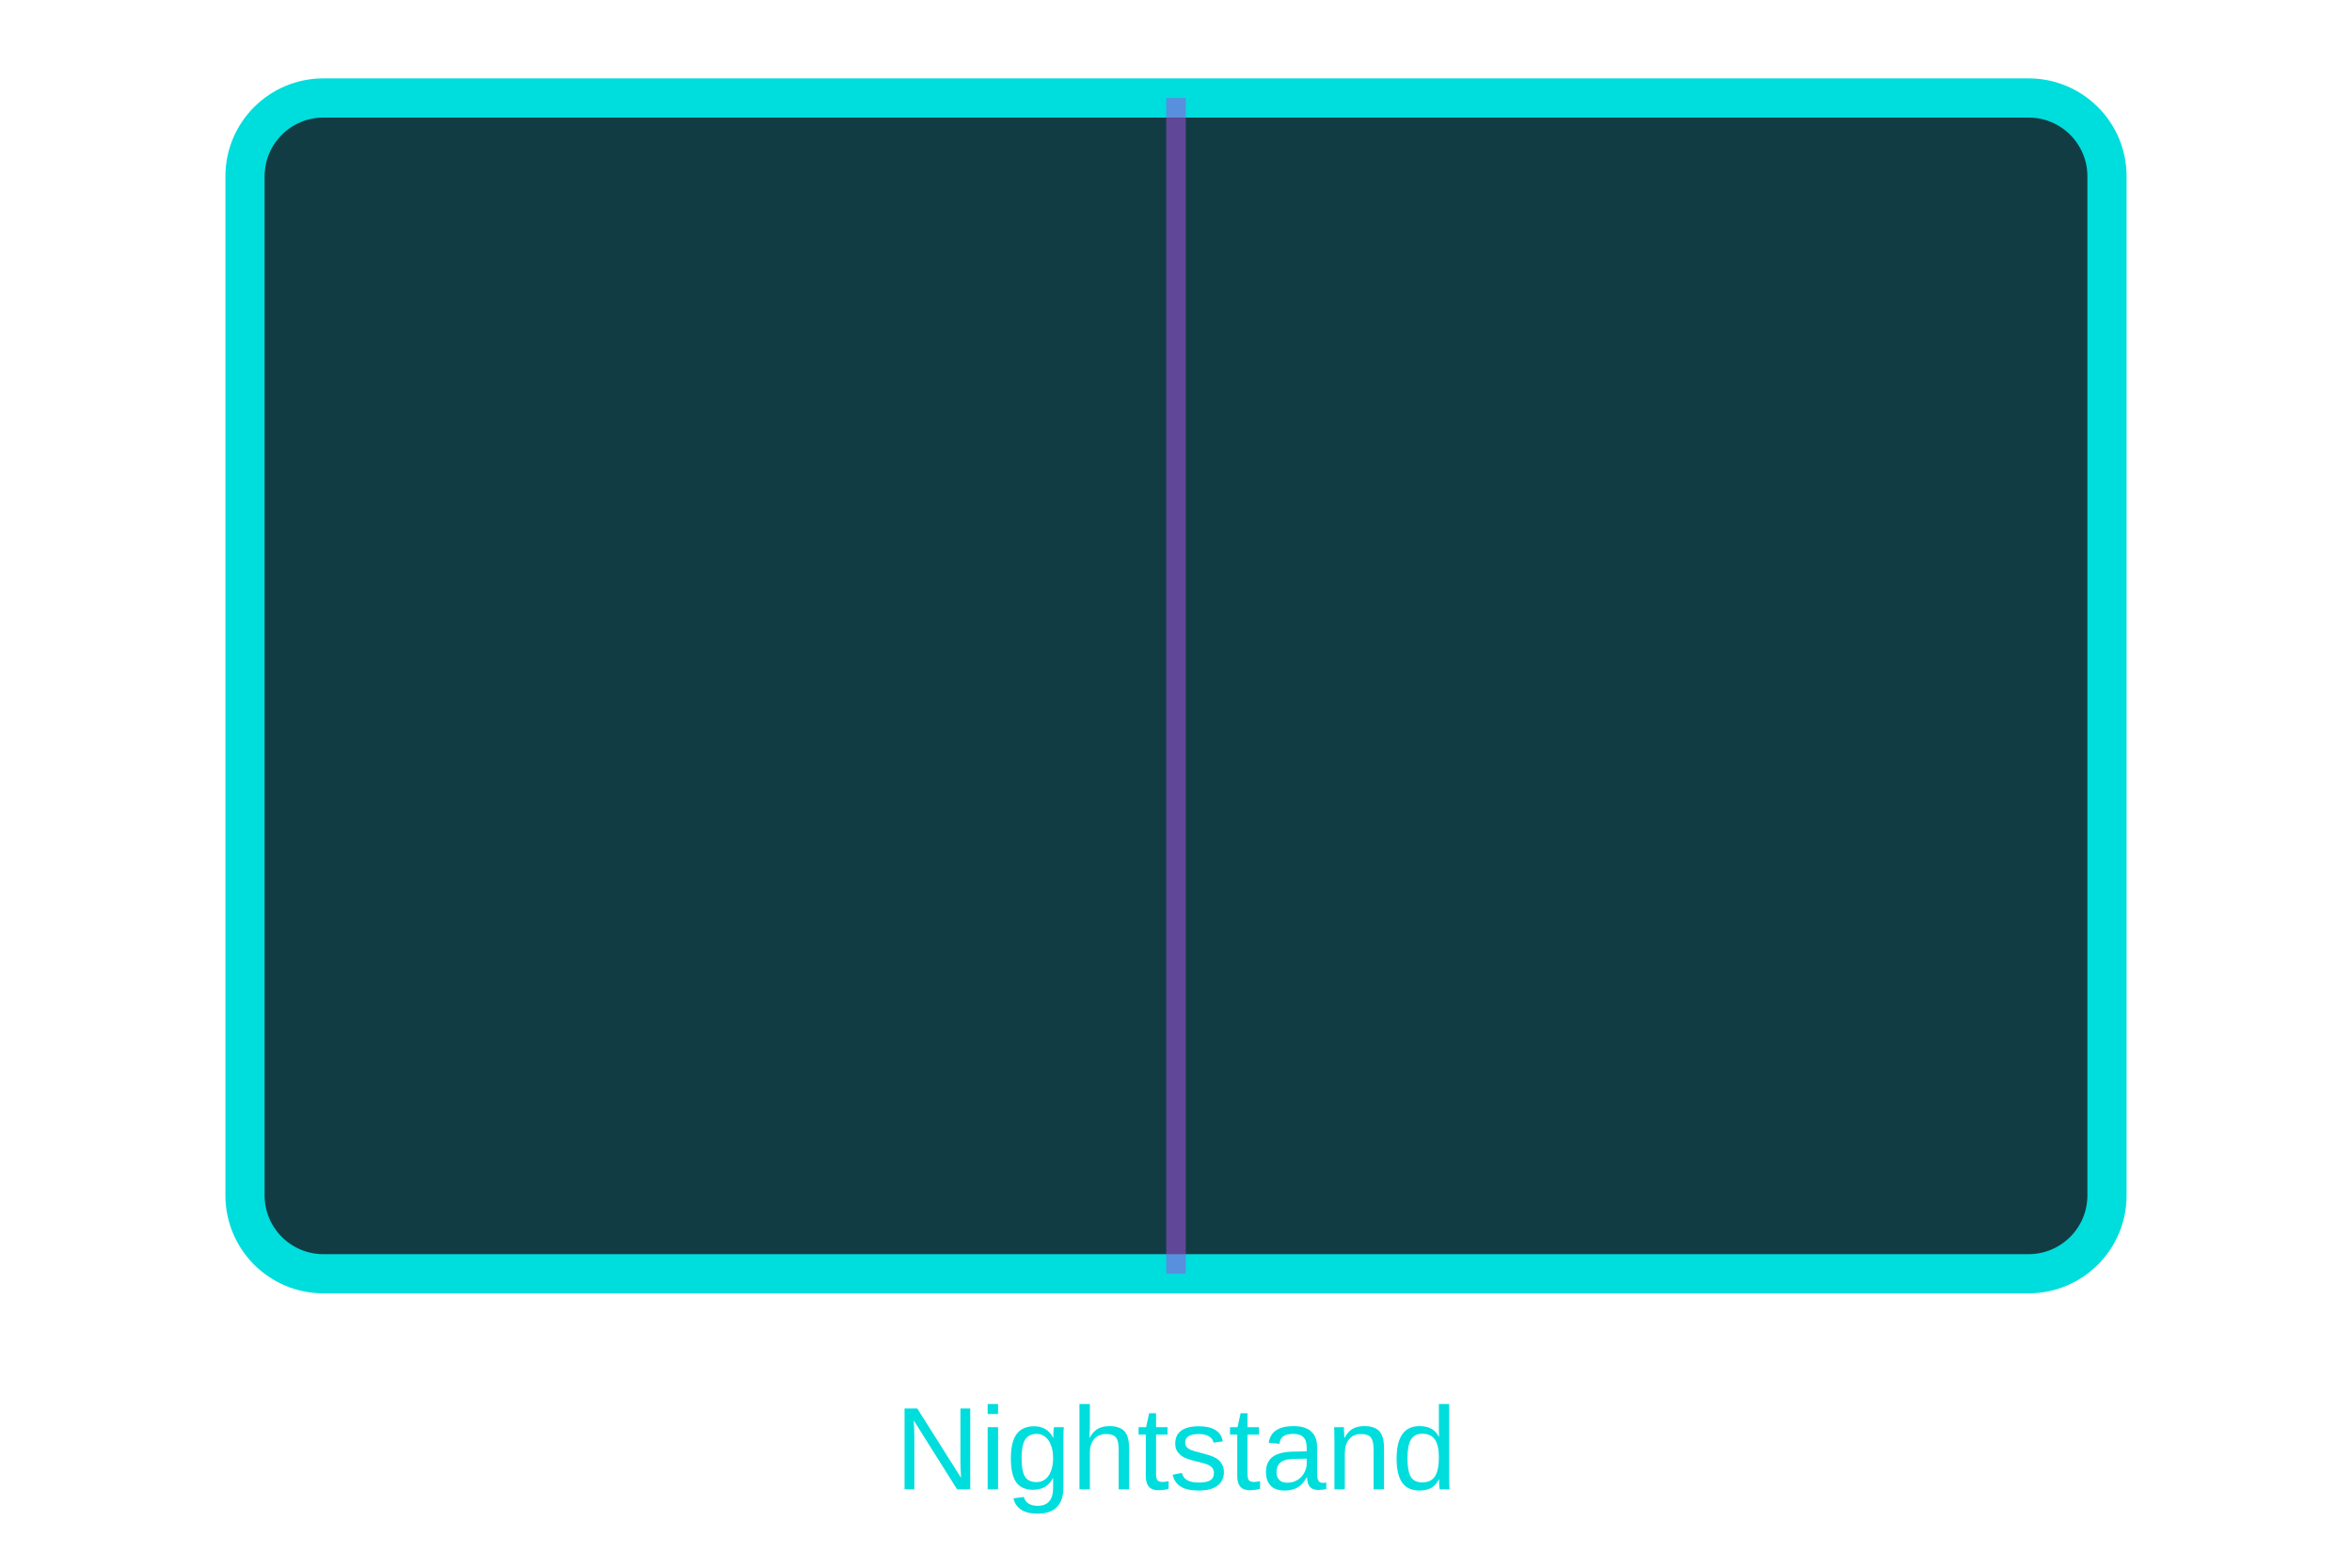
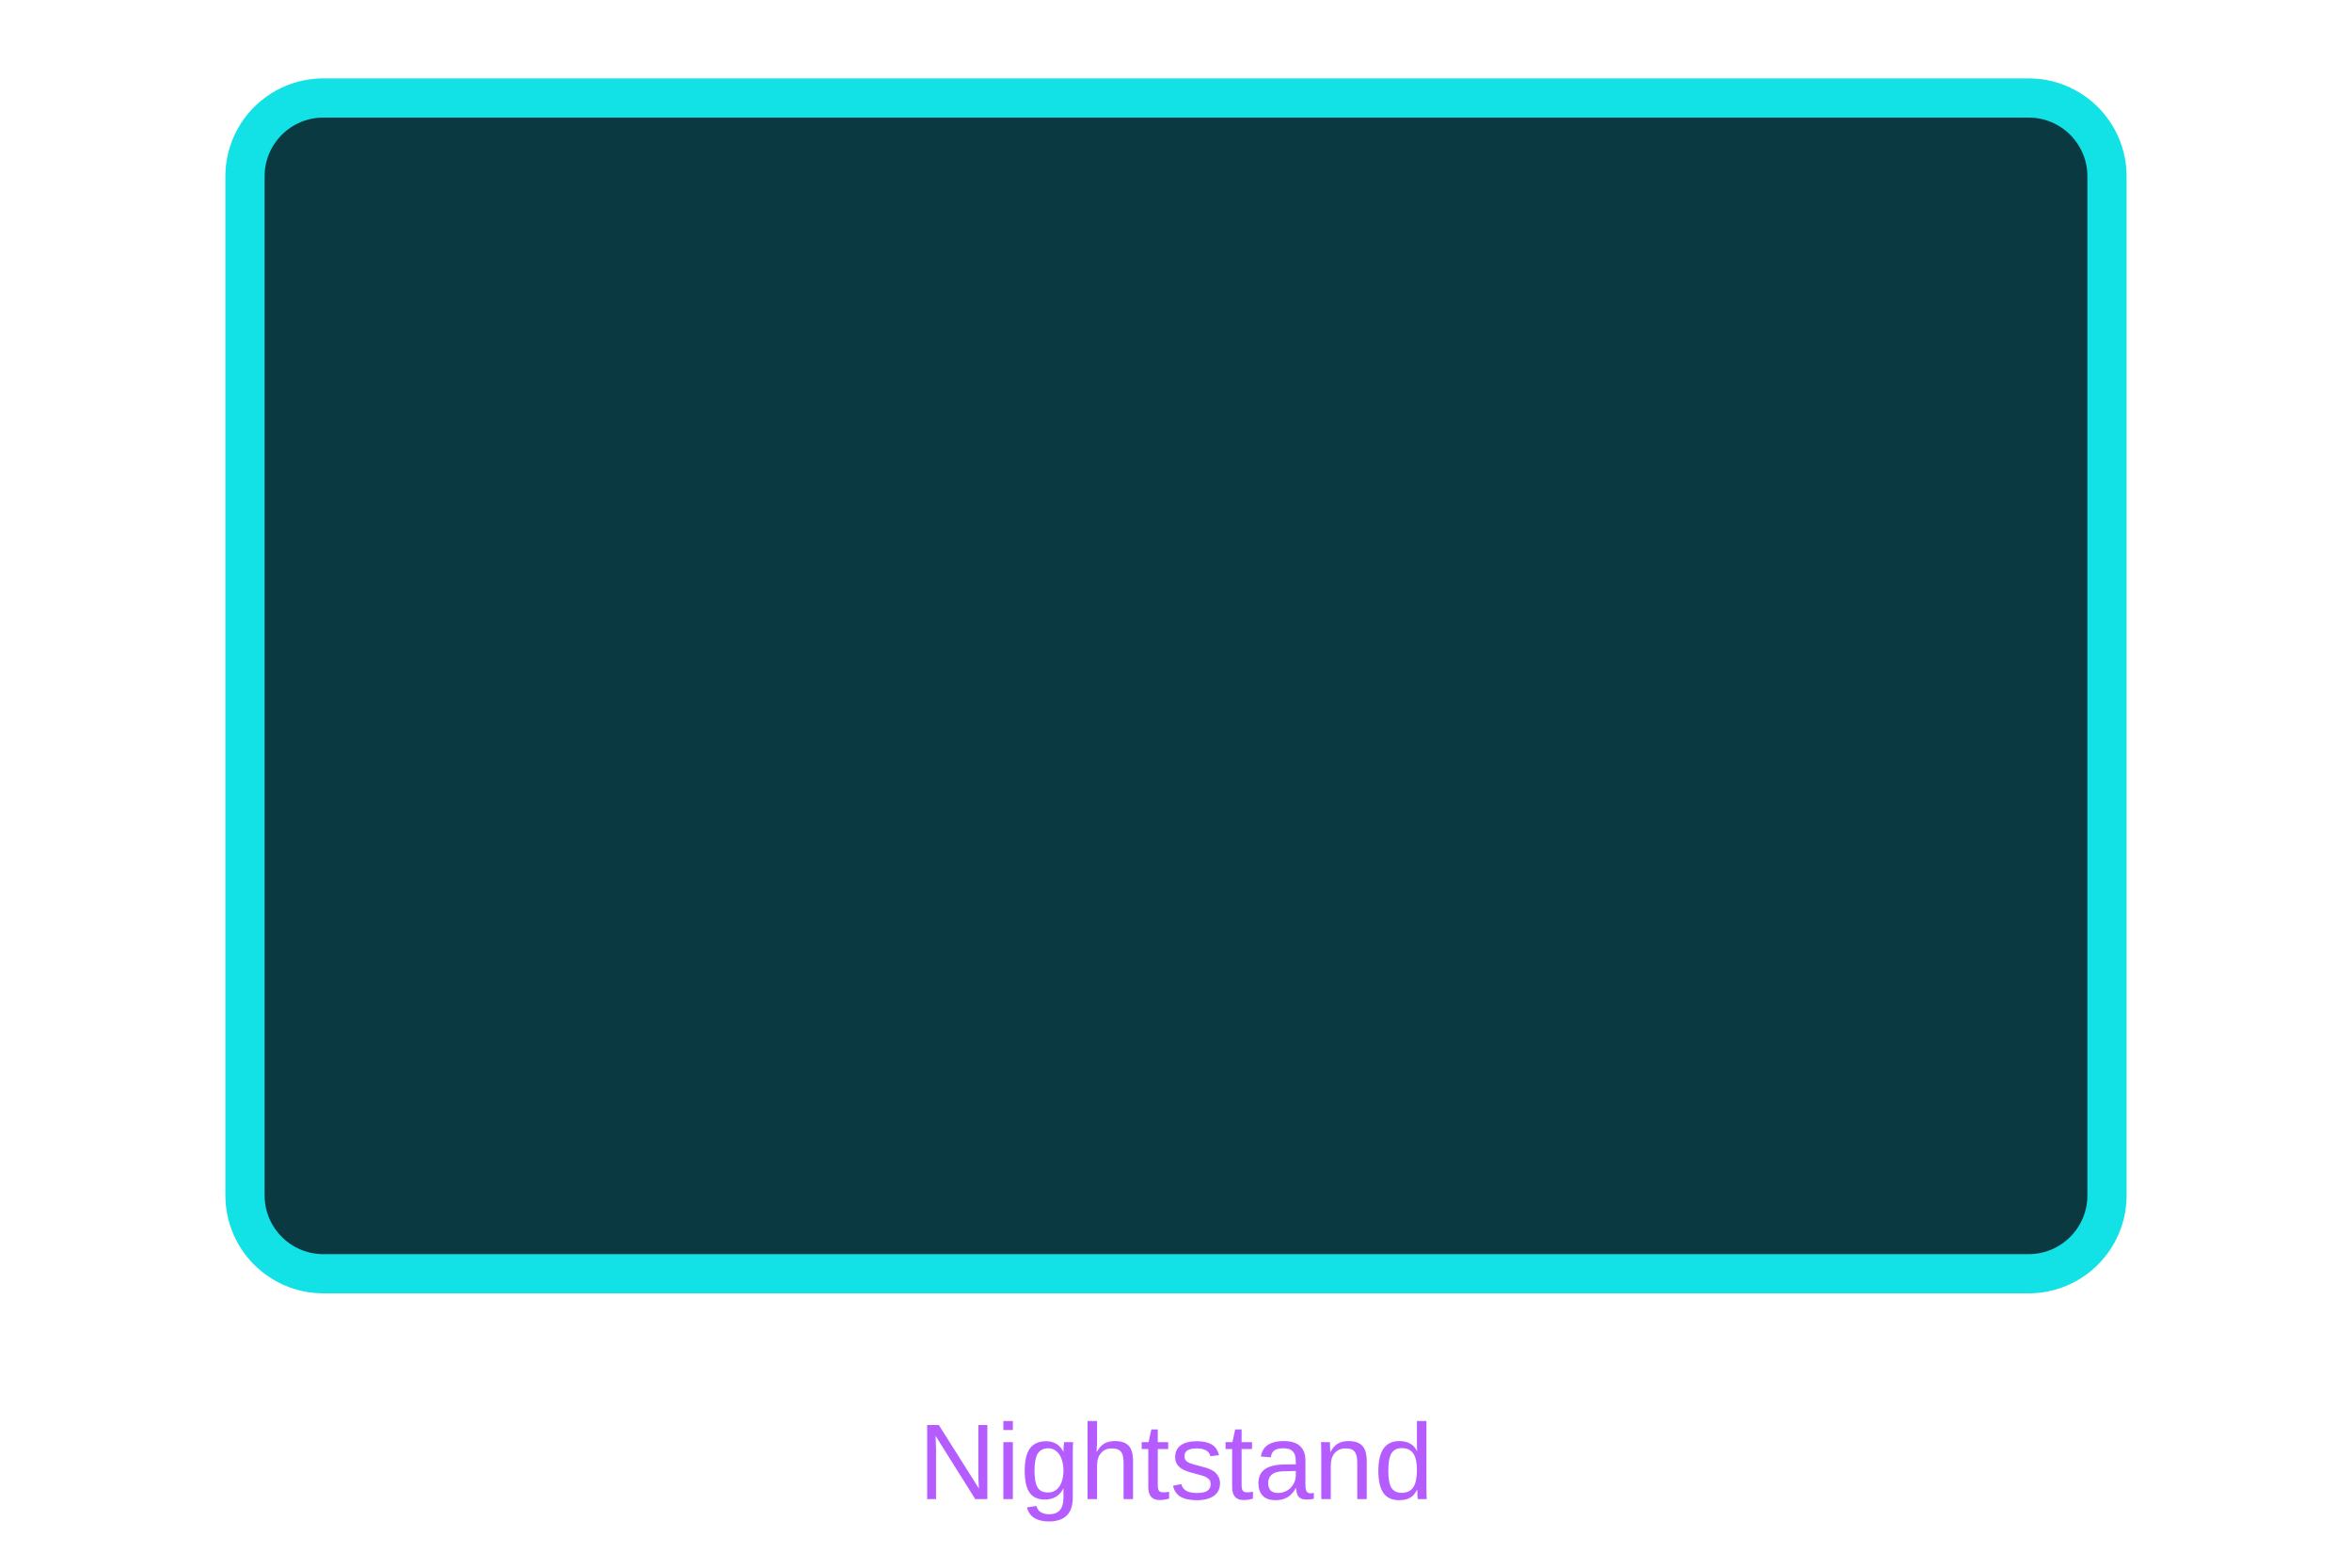
- <svg xmlns="http://www.w3.org/2000/svg" viewBox="0 0 240 160" role="img" aria-label="Nightstand">
+ <svg xmlns="http://www.w3.org/2000/svg" viewBox="0 0 240 160">
  <rect width="240" height="160" fill="none" />
-   <rect x="25.0" y="10.0" width="190.0" height="120.0" rx="8" fill="#123c43" stroke="#00dddd" stroke-width="4" />
-   <line x1="120" y1="10.0" x2="120" y2="130.0" stroke="#a050dc" stroke-width="2" opacity="0.55" />
-   <text x="120" y="152" text-anchor="middle" font-size="12" font-family="Arial" fill="#00dddd">Nightstand</text>
+   <rect x="25.0" y="10.0" width="190.0" height="120.0" rx="8" fill="#0a3942" stroke="#12e1e5" stroke-width="4" />
+   <text x="120" y="153" text-anchor="middle" font-size="11" font-family="Arial" fill="#b55cff">Nightstand</text>
</svg>
